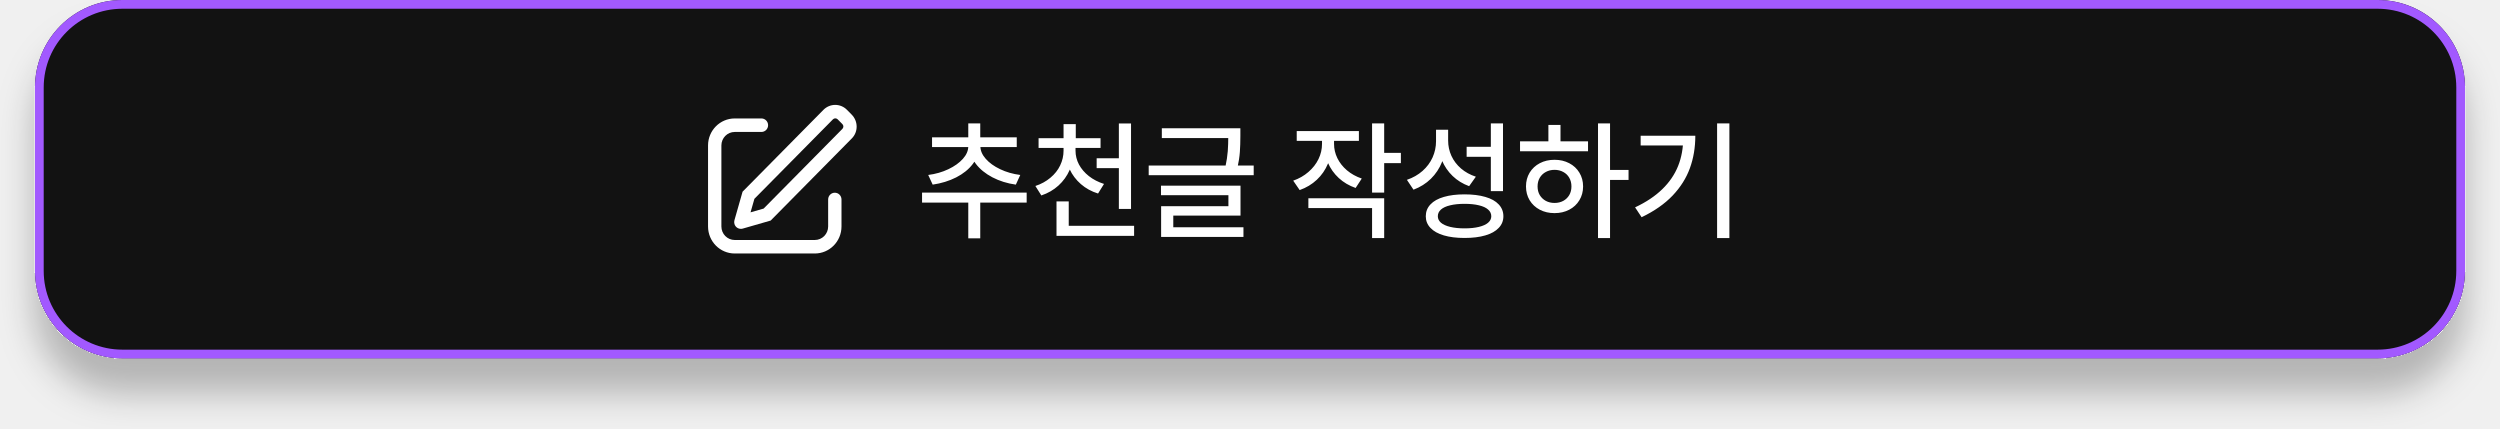
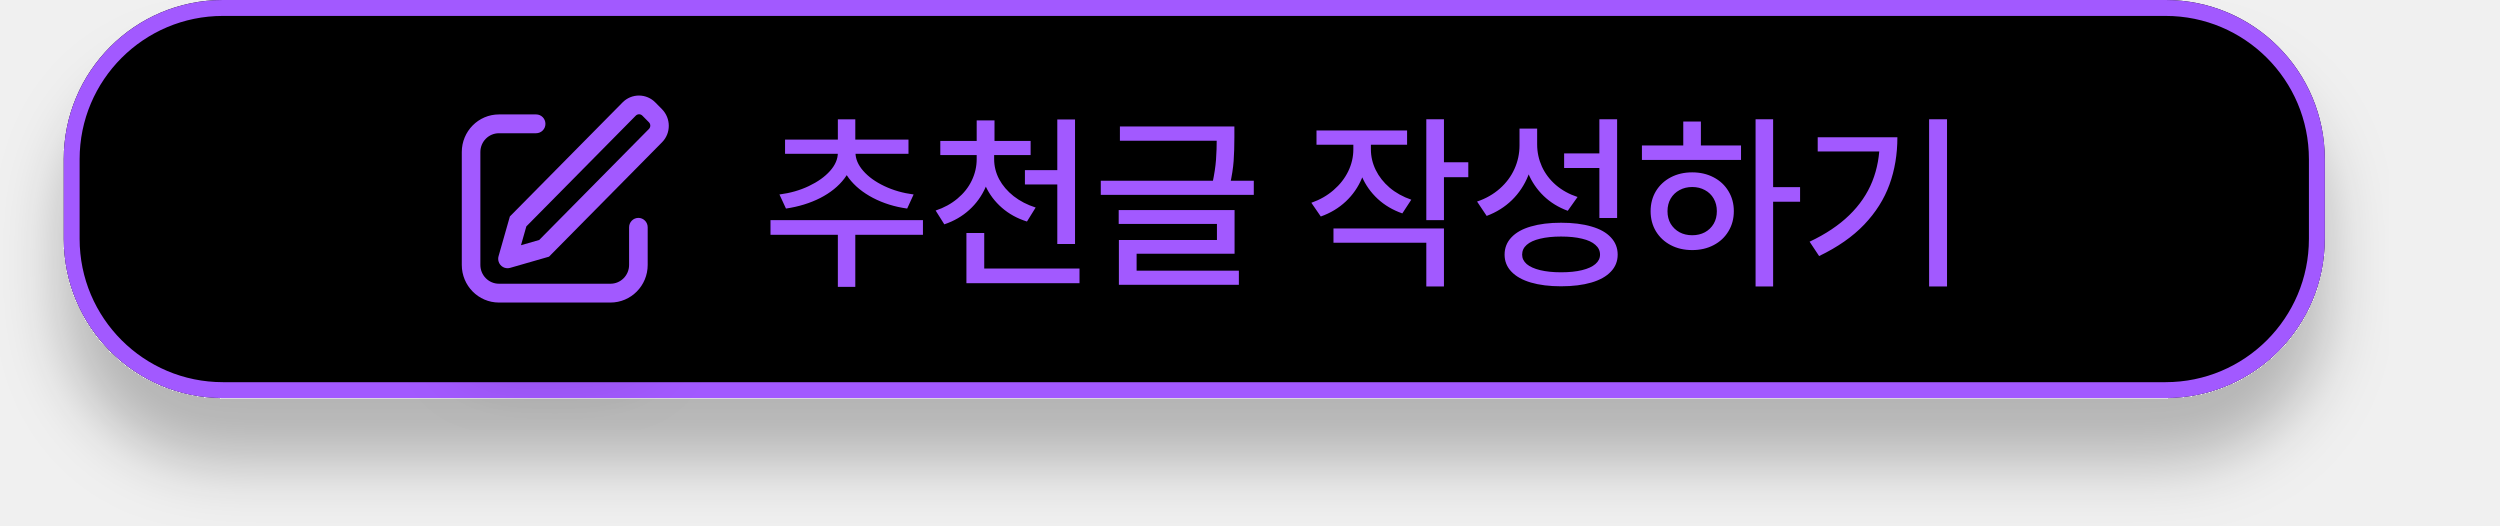
- <svg xmlns="http://www.w3.org/2000/svg" width="286" height="49" viewBox="0 0 286 49" fill="none">
-   <g filter="url(#filter0_d_250_78)">
-     <rect x="4" width="278" height="41" rx="10" fill="#121212" />
-     <rect x="4.5" y="0.5" width="277" height="40" rx="9.5" stroke="#A259FF" />
+ <svg xmlns="http://www.w3.org/2000/svg" width="157" height="33" viewBox="0 0 157 33" fill="none">
+   <g filter="url(#filter0_d_809_147)">
+     <rect x="4" width="142" height="25" rx="10" fill="black" />
+     <rect x="4.5" y="0.5" width="141" height="24" rx="9.5" stroke="#A259FF" />
  </g>
-   <path d="M112.141 27.267H110.771V22.462H112.141V27.267ZM117.451 23.18H105.483V22.03H117.451V23.18ZM111.987 16.735C111.987 17.472 111.753 18.148 111.284 18.764C110.82 19.374 110.188 19.884 109.387 20.294C108.586 20.7 107.69 20.976 106.699 21.122L106.187 20.016C107.026 19.909 107.795 19.689 108.494 19.357C109.192 19.025 109.746 18.629 110.156 18.17C110.566 17.711 110.771 17.233 110.771 16.735V16.391H111.987V16.735ZM112.156 16.735C112.156 17.223 112.358 17.699 112.764 18.163C113.169 18.627 113.721 19.025 114.419 19.357C115.117 19.689 115.884 19.909 116.719 20.016L116.213 21.122C115.232 20.985 114.338 20.707 113.533 20.287C112.732 19.867 112.1 19.352 111.636 18.742C111.172 18.127 110.94 17.457 110.94 16.735V16.391H112.156V16.735ZM116.316 16.823H106.626V15.71H116.316V16.823ZM112.141 16.09H110.771V14.12H112.141V16.09ZM122.812 17.24C122.812 18.031 122.664 18.769 122.366 19.452C122.068 20.131 121.643 20.722 121.091 21.225C120.54 21.727 119.885 22.106 119.128 22.36L118.447 21.276C119.102 21.061 119.673 20.748 120.161 20.338C120.654 19.928 121.028 19.457 121.282 18.925C121.541 18.388 121.67 17.826 121.67 17.24V16.61H122.812V17.24ZM123.04 17.24C123.04 17.792 123.171 18.319 123.435 18.822C123.704 19.32 124.082 19.762 124.57 20.148C125.063 20.534 125.64 20.831 126.299 21.041L125.618 22.14C124.866 21.906 124.211 21.547 123.655 21.064C123.098 20.58 122.668 20.011 122.366 19.357C122.063 18.698 121.912 17.992 121.912 17.24V16.61H123.04V17.24ZM125.903 16.925H118.813V15.812H125.903V16.925ZM123.069 16.244H121.67V14.201H123.069V16.244ZM128.716 19.232H125.457V18.105H128.716V19.232ZM129.39 23.905H127.998V14.127H129.39V23.905ZM129.741 26.981H120.864V25.831H129.741V26.981ZM122.263 26.491H120.864V23.041H122.263V26.491ZM141.401 15.797H132.913V14.677H141.401V15.797ZM143.423 20.045H131.411V18.939H143.423V20.045ZM141.899 15.534C141.899 16.203 141.88 16.818 141.841 17.379C141.802 17.936 141.704 18.566 141.548 19.269L140.178 19.123C140.325 18.434 140.417 17.826 140.457 17.299C140.496 16.767 140.515 16.178 140.515 15.534V14.677H141.899V15.534ZM141.914 24.667H134.224V26.359H132.832V23.59H140.53V22.331H132.817V21.239H141.914V24.667ZM142.251 27.106H132.832V26H142.251V27.106ZM152.358 16.471C152.358 17.272 152.209 18.026 151.912 18.734C151.619 19.438 151.196 20.048 150.645 20.565C150.093 21.083 149.438 21.476 148.682 21.745L147.942 20.668C148.611 20.434 149.192 20.102 149.685 19.672C150.183 19.242 150.566 18.752 150.835 18.2C151.104 17.643 151.238 17.067 151.238 16.471V15.468H152.358V16.471ZM152.615 16.471C152.615 17.033 152.742 17.575 152.996 18.097C153.25 18.615 153.613 19.076 154.087 19.481C154.565 19.887 155.132 20.202 155.786 20.426L155.083 21.503C154.341 21.244 153.699 20.866 153.157 20.368C152.615 19.865 152.2 19.281 151.912 18.617C151.628 17.948 151.487 17.233 151.487 16.471V15.468H152.615V16.471ZM155.457 16.112H148.345V14.992H155.457V16.112ZM158.35 22.03H156.965V14.113H158.35V22.03ZM160.261 18.661H157.961V17.489H160.261V18.661ZM158.35 27.238H156.965V23.803H149.678V22.682H158.35V27.238ZM165.41 16.149C165.41 17.003 165.261 17.799 164.963 18.537C164.67 19.269 164.246 19.909 163.689 20.456C163.132 20.998 162.471 21.413 161.704 21.701L160.95 20.573C161.638 20.338 162.234 19.999 162.737 19.555C163.24 19.11 163.623 18.595 163.887 18.009C164.15 17.423 164.282 16.803 164.282 16.149V14.845H165.41V16.149ZM165.667 16.083C165.667 16.693 165.791 17.274 166.04 17.826C166.294 18.378 166.66 18.861 167.139 19.276C167.617 19.686 168.184 19.999 168.838 20.214L168.069 21.298C167.336 21.029 166.707 20.641 166.179 20.133C165.652 19.625 165.244 19.027 164.956 18.339C164.673 17.645 164.531 16.894 164.531 16.083V14.845H165.667V16.083ZM171.943 21.862H170.552V14.113H171.943V21.862ZM167.542 22.235C168.464 22.235 169.258 22.333 169.922 22.528C170.591 22.719 171.101 23.004 171.453 23.385C171.809 23.761 171.987 24.213 171.987 24.74C171.987 25.258 171.809 25.702 171.453 26.073C171.101 26.449 170.591 26.735 169.922 26.93C169.258 27.125 168.464 27.223 167.542 27.223C166.628 27.223 165.84 27.125 165.176 26.93C164.512 26.735 164.001 26.449 163.645 26.073C163.289 25.702 163.11 25.258 163.11 24.74C163.11 24.213 163.289 23.761 163.645 23.385C164.001 23.004 164.512 22.719 165.176 22.528C165.84 22.333 166.628 22.235 167.542 22.235ZM167.542 23.319C166.912 23.319 166.365 23.375 165.901 23.488C165.442 23.595 165.09 23.756 164.846 23.971C164.607 24.181 164.487 24.438 164.487 24.74C164.487 25.023 164.607 25.27 164.846 25.48C165.09 25.685 165.442 25.844 165.901 25.956C166.365 26.068 166.912 26.125 167.542 26.125C168.186 26.125 168.735 26.068 169.189 25.956C169.648 25.844 169.998 25.685 170.237 25.48C170.481 25.27 170.603 25.023 170.603 24.74C170.603 24.438 170.481 24.181 170.237 23.971C169.998 23.756 169.648 23.595 169.189 23.488C168.735 23.375 168.186 23.319 167.542 23.319ZM170.801 17.936H167.783V16.794H170.801V17.936ZM184.189 27.238H182.812V14.113H184.189V27.238ZM186.306 20.587H183.875V19.438H186.306V20.587ZM181.67 17.306H173.892V16.171H181.67V17.306ZM177.839 18.28C178.464 18.28 179.023 18.41 179.517 18.669C180.015 18.927 180.403 19.289 180.681 19.752C180.964 20.216 181.106 20.741 181.106 21.327C181.106 21.918 180.964 22.445 180.681 22.909C180.403 23.373 180.015 23.734 179.517 23.993C179.023 24.252 178.464 24.381 177.839 24.381C177.209 24.381 176.648 24.252 176.155 23.993C175.662 23.734 175.273 23.373 174.99 22.909C174.712 22.445 174.573 21.918 174.573 21.327C174.573 20.741 174.712 20.216 174.99 19.752C175.273 19.289 175.662 18.927 176.155 18.669C176.648 18.41 177.209 18.28 177.839 18.28ZM177.839 19.43C177.468 19.43 177.136 19.511 176.843 19.672C176.55 19.828 176.318 20.05 176.147 20.338C175.981 20.627 175.898 20.956 175.898 21.327C175.898 21.703 175.981 22.033 176.147 22.316C176.318 22.599 176.55 22.821 176.843 22.982C177.136 23.139 177.468 23.217 177.839 23.217C178.21 23.217 178.542 23.139 178.835 22.982C179.128 22.821 179.358 22.599 179.524 22.316C179.69 22.033 179.773 21.703 179.773 21.327C179.773 20.956 179.69 20.627 179.524 20.338C179.358 20.05 179.128 19.828 178.835 19.672C178.542 19.511 178.21 19.43 177.839 19.43ZM178.521 16.654H177.136V14.289H178.521V16.654ZM197.842 27.238H196.436V14.113H197.842V27.238ZM193.945 15.526C193.945 16.864 193.738 18.102 193.323 19.24C192.913 20.373 192.253 21.418 191.345 22.375C190.437 23.327 189.255 24.152 187.8 24.85L187.053 23.722C188.318 23.127 189.355 22.433 190.166 21.642C190.981 20.851 191.584 19.967 191.975 18.991C192.366 18.014 192.561 16.935 192.561 15.753V15.526H193.945ZM193.162 16.64H187.69V15.526H193.162V16.64Z" fill="white" />
-   <path d="M85.862 24.293L87.359 23.861L96.371 14.741C96.442 14.668 96.482 14.57 96.482 14.469C96.481 14.367 96.441 14.269 96.369 14.197L95.829 13.652C95.794 13.616 95.752 13.587 95.707 13.568C95.66 13.548 95.611 13.538 95.561 13.538C95.511 13.537 95.461 13.547 95.415 13.566C95.369 13.585 95.327 13.614 95.292 13.649L86.303 22.745L85.862 24.293ZM96.897 12.57L97.437 13.117C98.182 13.871 98.189 15.087 97.451 15.833L88.164 25.232L84.964 26.154C84.769 26.208 84.56 26.183 84.383 26.084C84.206 25.985 84.076 25.819 84.021 25.624C83.98 25.484 83.979 25.335 84.019 25.194L84.95 21.93L94.212 12.556C94.388 12.379 94.598 12.238 94.829 12.143C95.06 12.047 95.308 11.999 95.558 12C95.808 12.001 96.055 12.052 96.285 12.15C96.515 12.248 96.723 12.391 96.897 12.57ZM87.106 13.55C87.528 13.55 87.87 13.896 87.87 14.323C87.87 14.424 87.851 14.524 87.813 14.617C87.775 14.711 87.719 14.796 87.648 14.868C87.577 14.939 87.493 14.996 87.4 15.036C87.307 15.075 87.207 15.095 87.106 15.096H84.053C83.21 15.096 82.527 15.787 82.527 16.64V25.91C82.527 26.763 83.21 27.455 84.053 27.455H93.213C94.056 27.455 94.74 26.763 94.74 25.91V22.82C94.74 22.393 95.082 22.047 95.504 22.047C95.925 22.047 96.267 22.393 96.267 22.821V25.91C96.267 27.616 94.899 29 93.213 29H84.053C82.367 29 81 27.616 81 25.91V16.64C81 14.934 82.367 13.55 84.053 13.55H87.106Z" fill="white" />
+   <path d="M53.713 18.014H52.617V14.17H53.713V18.014ZM57.961 14.744H48.387V13.824H57.961V14.744ZM53.59 9.588C53.59 10.178 53.402 10.719 53.027 11.211C52.656 11.699 52.15 12.107 51.51 12.435C50.869 12.76 50.152 12.98 49.359 13.098L48.949 12.213C49.621 12.127 50.236 11.951 50.795 11.685C51.353 11.42 51.797 11.104 52.125 10.736C52.453 10.369 52.617 9.986 52.617 9.588V9.312H53.59V9.588ZM53.725 9.588C53.725 9.979 53.887 10.359 54.211 10.73C54.535 11.102 54.977 11.42 55.535 11.685C56.094 11.951 56.707 12.127 57.375 12.213L56.971 13.098C56.185 12.988 55.471 12.766 54.826 12.43C54.185 12.094 53.68 11.682 53.309 11.193C52.938 10.701 52.752 10.166 52.752 9.588V9.312H53.725V9.588ZM57.053 9.658H49.301V8.768H57.053V9.658ZM53.713 9.072H52.617V7.496H53.713V9.072ZM62.25 9.992C62.25 10.625 62.131 11.215 61.893 11.762C61.654 12.305 61.315 12.777 60.873 13.18C60.432 13.582 59.908 13.885 59.303 14.088L58.758 13.221C59.281 13.049 59.738 12.799 60.129 12.471C60.523 12.143 60.822 11.766 61.025 11.34C61.232 10.91 61.336 10.461 61.336 9.992V9.488H62.25V9.992ZM62.432 9.992C62.432 10.434 62.537 10.855 62.748 11.258C62.963 11.656 63.266 12.01 63.656 12.318C64.051 12.627 64.512 12.865 65.039 13.033L64.494 13.912C63.893 13.725 63.369 13.438 62.924 13.051C62.478 12.664 62.135 12.209 61.893 11.685C61.65 11.158 61.529 10.594 61.529 9.992V9.488H62.432V9.992ZM64.723 9.74H59.051V8.85H64.723V9.74ZM62.455 9.195H61.336V7.561H62.455V9.195ZM66.973 11.586H64.365V10.684H66.973V11.586ZM67.512 15.324H66.398V7.502H67.512V15.324ZM67.793 17.785H60.691V16.865H67.793V17.785ZM61.81 17.393H60.691V14.633H61.81V17.393ZM77.121 8.838H70.33V7.941H77.121V8.838ZM78.738 12.236H69.129V11.352H78.738V12.236ZM77.519 8.627C77.519 9.162 77.504 9.654 77.473 10.104C77.441 10.549 77.363 11.053 77.238 11.615L76.143 11.498C76.26 10.947 76.334 10.461 76.365 10.039C76.397 9.613 76.412 9.143 76.412 8.627V7.941H77.519V8.627ZM77.531 15.934H71.379V17.287H70.266V15.072H76.424V14.065H70.254V13.191H77.531V15.934ZM77.801 17.885H70.266V17H77.801V17.885ZM85.887 9.377C85.887 10.018 85.768 10.621 85.529 11.188C85.295 11.75 84.957 12.238 84.516 12.652C84.074 13.066 83.551 13.381 82.945 13.596L82.353 12.734C82.889 12.547 83.353 12.281 83.748 11.938C84.147 11.594 84.453 11.201 84.668 10.76C84.883 10.315 84.99 9.854 84.99 9.377V8.574H85.887V9.377ZM86.092 9.377C86.092 9.826 86.193 10.26 86.397 10.678C86.6 11.092 86.891 11.461 87.269 11.785C87.652 12.109 88.106 12.361 88.629 12.541L88.066 13.402C87.473 13.195 86.959 12.893 86.525 12.494C86.092 12.092 85.76 11.625 85.529 11.094C85.303 10.559 85.189 9.986 85.189 9.377V8.574H86.092V9.377ZM88.365 9.09H82.676V8.193H88.365V9.09ZM90.68 13.824H89.572V7.49H90.68V13.824ZM92.209 11.129H90.369V10.191H92.209V11.129ZM90.68 17.99H89.572V15.242H83.742V14.346H90.68V17.99ZM96.328 9.119C96.328 9.803 96.209 10.44 95.971 11.029C95.736 11.615 95.397 12.127 94.951 12.565C94.506 12.998 93.977 13.33 93.363 13.56L92.76 12.658C93.311 12.471 93.787 12.199 94.189 11.844C94.592 11.488 94.898 11.076 95.109 10.607C95.32 10.139 95.426 9.643 95.426 9.119V8.076H96.328V9.119ZM96.533 9.066C96.533 9.555 96.633 10.02 96.832 10.461C97.035 10.902 97.328 11.289 97.711 11.621C98.094 11.949 98.547 12.199 99.07 12.371L98.455 13.238C97.869 13.023 97.365 12.713 96.943 12.307C96.522 11.9 96.195 11.422 95.965 10.871C95.738 10.316 95.625 9.715 95.625 9.066V8.076H96.533V9.066ZM101.555 13.69H100.441V7.49H101.555V13.69ZM98.033 13.988C98.772 13.988 99.406 14.066 99.938 14.223C100.473 14.375 100.881 14.604 101.162 14.908C101.447 15.209 101.59 15.57 101.59 15.992C101.59 16.406 101.447 16.762 101.162 17.059C100.881 17.359 100.473 17.588 99.938 17.744C99.406 17.9 98.772 17.979 98.033 17.979C97.303 17.979 96.672 17.9 96.141 17.744C95.609 17.588 95.201 17.359 94.916 17.059C94.631 16.762 94.488 16.406 94.488 15.992C94.488 15.57 94.631 15.209 94.916 14.908C95.201 14.604 95.609 14.375 96.141 14.223C96.672 14.066 97.303 13.988 98.033 13.988ZM98.033 14.855C97.529 14.855 97.092 14.9 96.721 14.99C96.353 15.076 96.072 15.205 95.877 15.377C95.686 15.545 95.59 15.75 95.59 15.992C95.59 16.219 95.686 16.416 95.877 16.584C96.072 16.748 96.353 16.875 96.721 16.965C97.092 17.055 97.529 17.1 98.033 17.1C98.549 17.1 98.988 17.055 99.352 16.965C99.719 16.875 99.998 16.748 100.189 16.584C100.385 16.416 100.482 16.219 100.482 15.992C100.482 15.75 100.385 15.545 100.189 15.377C99.998 15.205 99.719 15.076 99.352 14.99C98.988 14.9 98.549 14.855 98.033 14.855ZM100.641 10.549H98.227V9.635H100.641V10.549ZM111.352 17.99H110.25V7.49H111.352V17.99ZM113.045 12.67H111.1V11.75H113.045V12.67ZM109.336 10.045H103.113V9.137H109.336V10.045ZM106.271 10.824C106.771 10.824 107.219 10.928 107.613 11.135C108.012 11.342 108.322 11.631 108.545 12.002C108.771 12.373 108.885 12.793 108.885 13.262C108.885 13.734 108.771 14.156 108.545 14.527C108.322 14.898 108.012 15.188 107.613 15.395C107.219 15.602 106.771 15.705 106.271 15.705C105.768 15.705 105.318 15.602 104.924 15.395C104.529 15.188 104.219 14.898 103.992 14.527C103.77 14.156 103.658 13.734 103.658 13.262C103.658 12.793 103.77 12.373 103.992 12.002C104.219 11.631 104.529 11.342 104.924 11.135C105.318 10.928 105.768 10.824 106.271 10.824ZM106.271 11.744C105.975 11.744 105.709 11.809 105.475 11.938C105.24 12.062 105.055 12.24 104.918 12.471C104.785 12.701 104.719 12.965 104.719 13.262C104.719 13.562 104.785 13.826 104.918 14.053C105.055 14.279 105.24 14.457 105.475 14.586C105.709 14.711 105.975 14.773 106.271 14.773C106.568 14.773 106.834 14.711 107.068 14.586C107.303 14.457 107.486 14.279 107.619 14.053C107.752 13.826 107.818 13.562 107.818 13.262C107.818 12.965 107.752 12.701 107.619 12.471C107.486 12.24 107.303 12.062 107.068 11.938C106.834 11.809 106.568 11.744 106.271 11.744ZM106.816 9.523H105.709V7.631H106.816V9.523ZM122.273 17.99H121.148V7.49H122.273V17.99ZM119.156 8.621C119.156 9.691 118.99 10.682 118.658 11.592C118.33 12.498 117.803 13.334 117.076 14.1C116.35 14.861 115.404 15.521 114.24 16.08L113.643 15.178C114.654 14.701 115.484 14.146 116.133 13.514C116.785 12.881 117.268 12.174 117.58 11.393C117.893 10.611 118.049 9.748 118.049 8.803V8.621H119.156ZM118.529 9.512H114.152V8.621H118.529V9.512Z" fill="#A259FF" />
+   <g filter="url(#filter1_d_809_147)">
+     <path d="M32.718 15.4L33.863 15.07L40.755 8.096C40.809 8.041 40.839 7.966 40.839 7.888C40.839 7.81 40.807 7.735 40.753 7.68L40.34 7.263C40.313 7.236 40.281 7.214 40.246 7.199C40.211 7.184 40.173 7.176 40.135 7.176C40.097 7.176 40.059 7.183 40.023 7.198C39.988 7.212 39.956 7.234 39.929 7.261L33.055 14.217L32.718 15.4ZM41.157 6.436L41.57 6.854C42.139 7.431 42.144 8.361 41.58 8.931L34.478 16.119L32.032 16.823C31.882 16.865 31.722 16.846 31.587 16.77C31.452 16.694 31.352 16.568 31.31 16.418C31.279 16.311 31.278 16.197 31.309 16.09L32.02 13.594L39.104 6.425C39.238 6.29 39.399 6.182 39.575 6.109C39.752 6.036 39.941 5.999 40.132 6C40.324 6.001 40.513 6.04 40.688 6.115C40.864 6.19 41.024 6.299 41.157 6.436ZM33.67 7.186C33.992 7.186 34.253 7.45 34.253 7.776C34.254 7.854 34.239 7.93 34.21 8.002C34.181 8.073 34.138 8.138 34.084 8.193C34.03 8.248 33.965 8.291 33.894 8.321C33.823 8.351 33.747 8.367 33.67 8.367H31.335C30.69 8.367 30.167 8.896 30.167 9.548V16.637C30.167 17.289 30.69 17.818 31.335 17.818H38.339C38.984 17.818 39.507 17.289 39.507 16.637V14.274C39.507 13.948 39.769 13.683 40.091 13.683C40.413 13.683 40.675 13.948 40.675 14.275V16.637C40.675 17.942 39.629 19 38.339 19H31.335C30.045 19 29 17.942 29 16.637V9.548C29 8.244 30.045 7.186 31.335 7.186H33.67Z" fill="#A259FF" />
+   </g>
  <defs>
-     <filter id="filter0_d_250_78" x="0" y="0" width="286" height="49" filterUnits="userSpaceOnUse" color-interpolation-filters="sRGB">
+     <filter id="filter0_d_809_147" x="0" y="0" width="150" height="33" filterUnits="userSpaceOnUse" color-interpolation-filters="sRGB">
      <feFlood flood-opacity="0" result="BackgroundImageFix" />
      <feColorMatrix in="SourceAlpha" type="matrix" values="0 0 0 0 0 0 0 0 0 0 0 0 0 0 0 0 0 0 127 0" result="hardAlpha" />
      <feOffset dy="4" />
      <feGaussianBlur stdDeviation="2" />
      <feComposite in2="hardAlpha" operator="out" />
      <feColorMatrix type="matrix" values="0 0 0 0 0 0 0 0 0 0 0 0 0 0 0 0 0 0 0.25 0" />
-       <feBlend mode="normal" in2="BackgroundImageFix" result="effect1_dropShadow_250_78" />
-       <feBlend mode="normal" in="SourceGraphic" in2="effect1_dropShadow_250_78" result="shape" />
+       <feBlend mode="normal" in2="BackgroundImageFix" result="effect1_dropShadow_809_147" />
+       <feBlend mode="normal" in="SourceGraphic" in2="effect1_dropShadow_809_147" result="shape" />
+     </filter>
+     <filter id="filter1_d_809_147" x="25" y="6" width="21" height="21" filterUnits="userSpaceOnUse" color-interpolation-filters="sRGB">
+       <feFlood flood-opacity="0" result="BackgroundImageFix" />
+       <feColorMatrix in="SourceAlpha" type="matrix" values="0 0 0 0 0 0 0 0 0 0 0 0 0 0 0 0 0 0 127 0" result="hardAlpha" />
+       <feOffset dy="4" />
+       <feGaussianBlur stdDeviation="2" />
+       <feComposite in2="hardAlpha" operator="out" />
+       <feColorMatrix type="matrix" values="0 0 0 0 0 0 0 0 0 0 0 0 0 0 0 0 0 0 0.25 0" />
+       <feBlend mode="normal" in2="BackgroundImageFix" result="effect1_dropShadow_809_147" />
+       <feBlend mode="normal" in="SourceGraphic" in2="effect1_dropShadow_809_147" result="shape" />
    </filter>
  </defs>
</svg>
